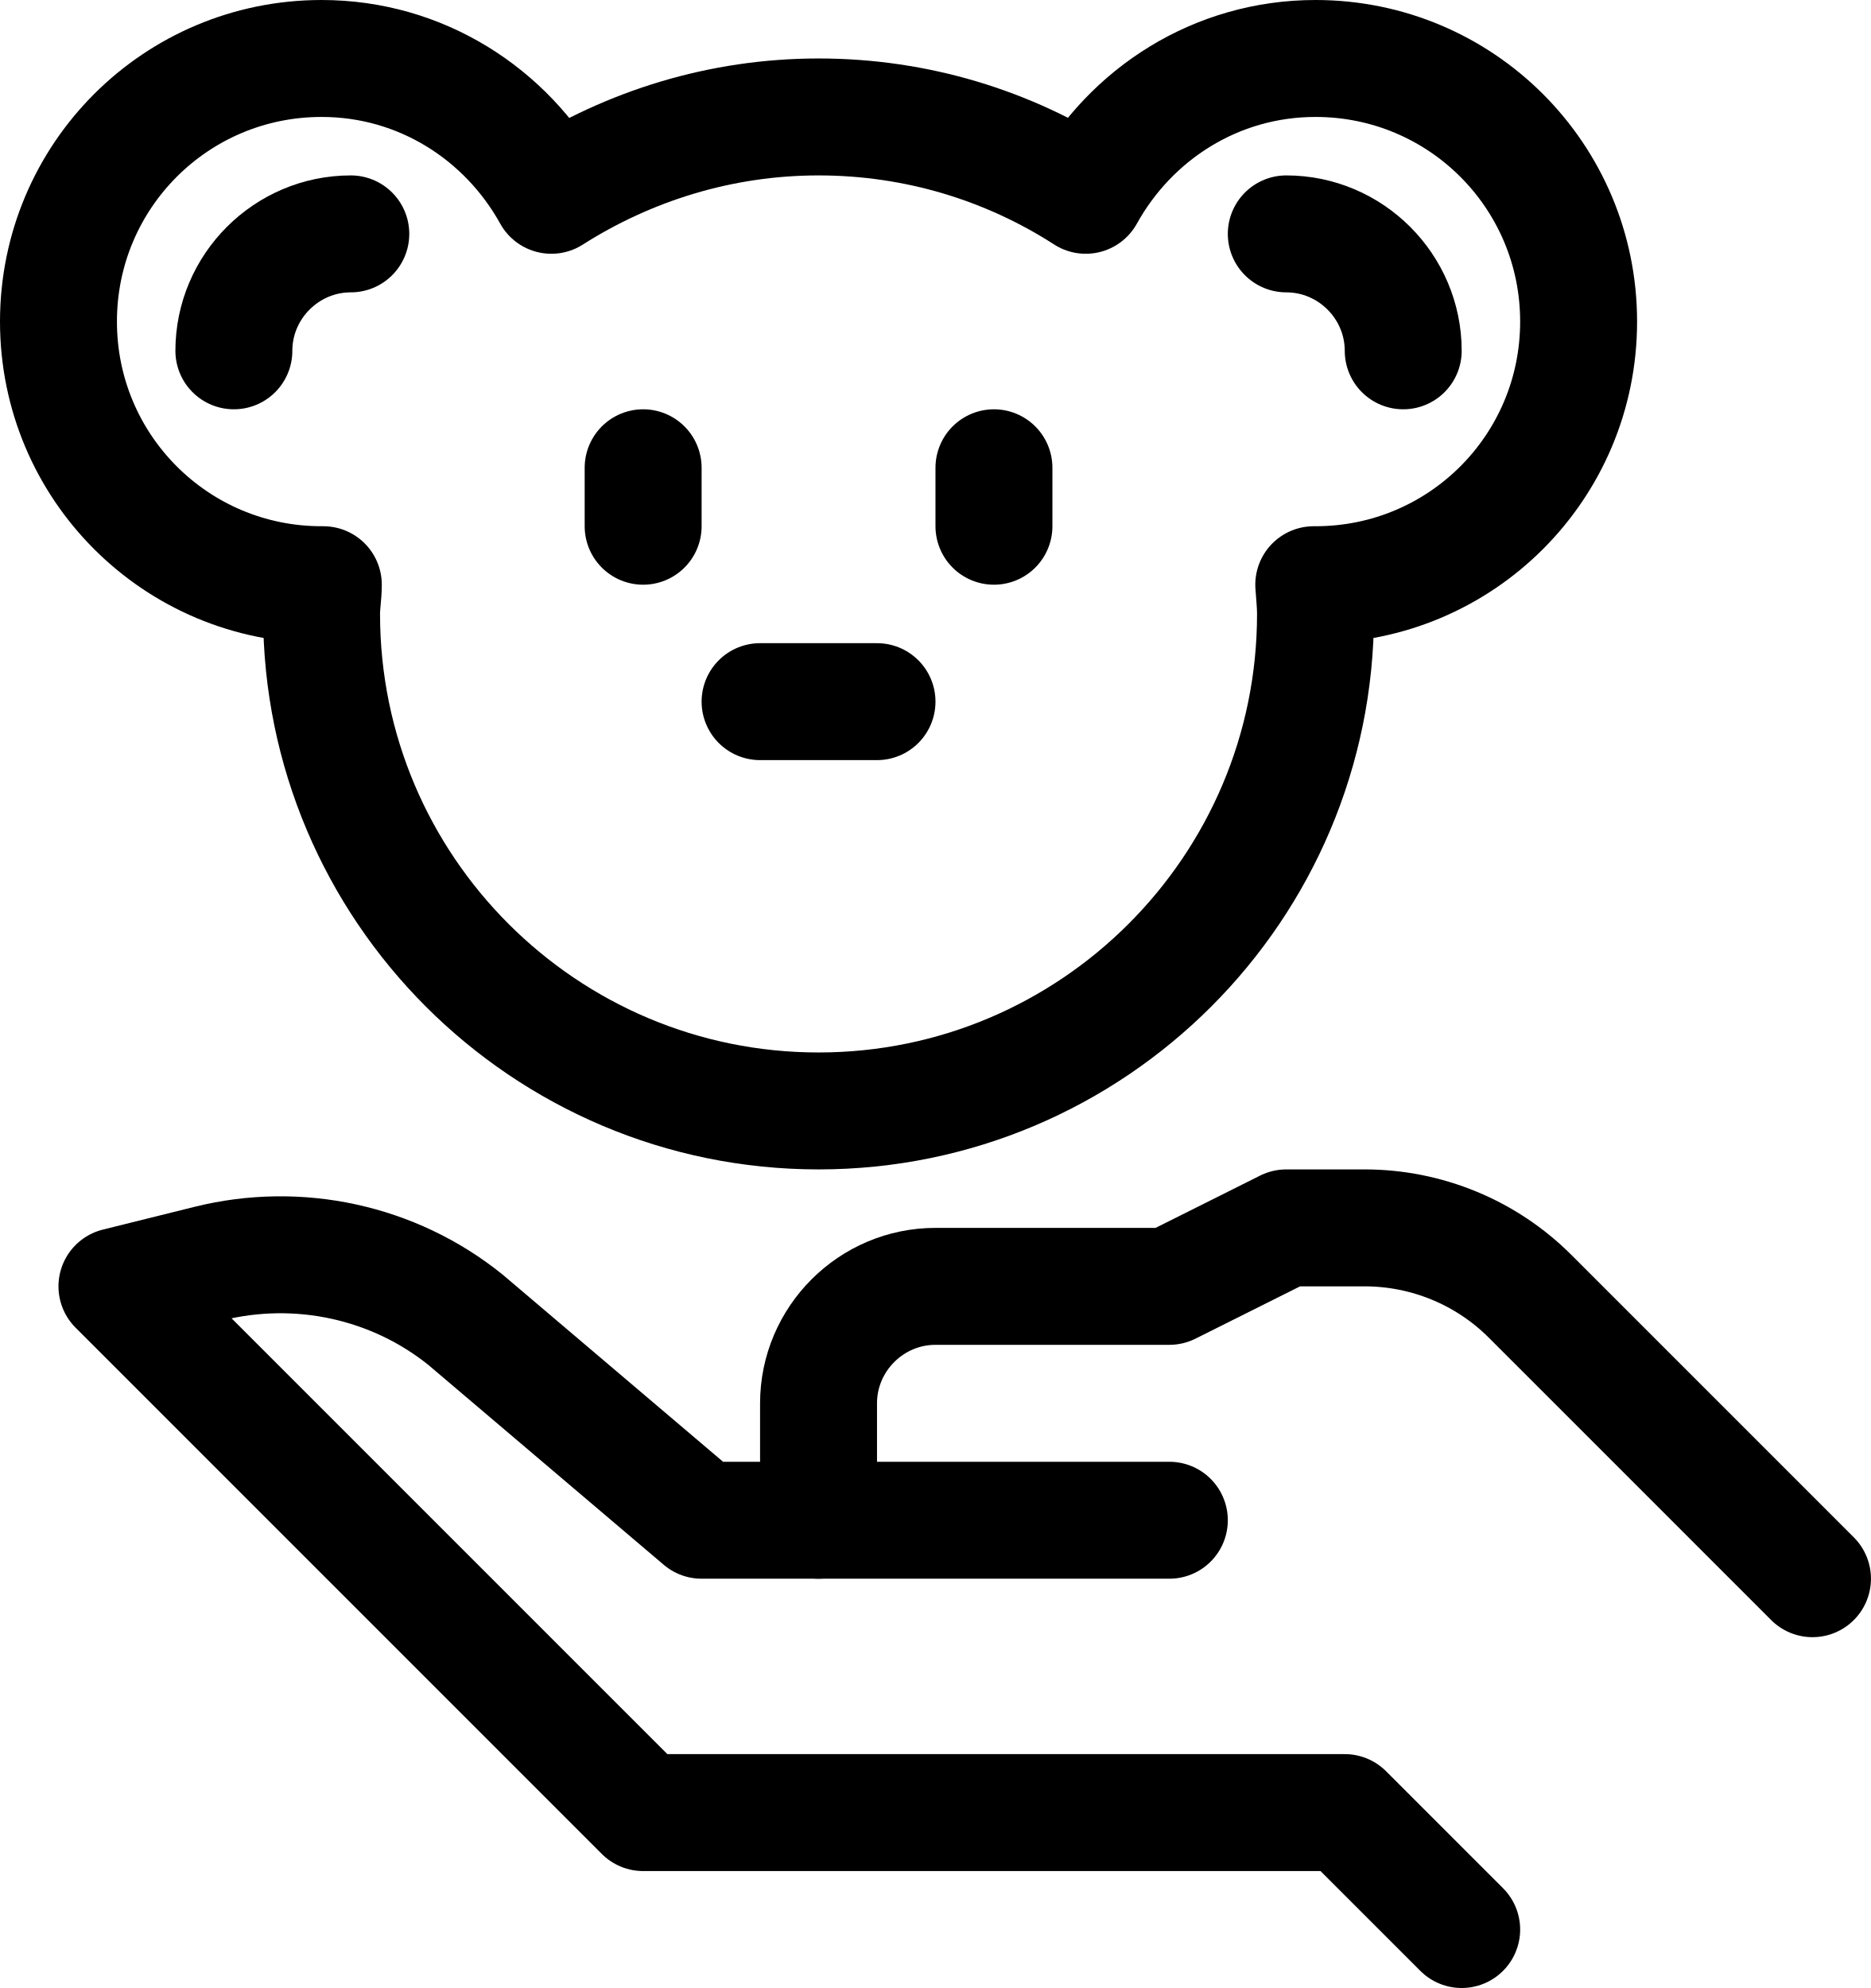
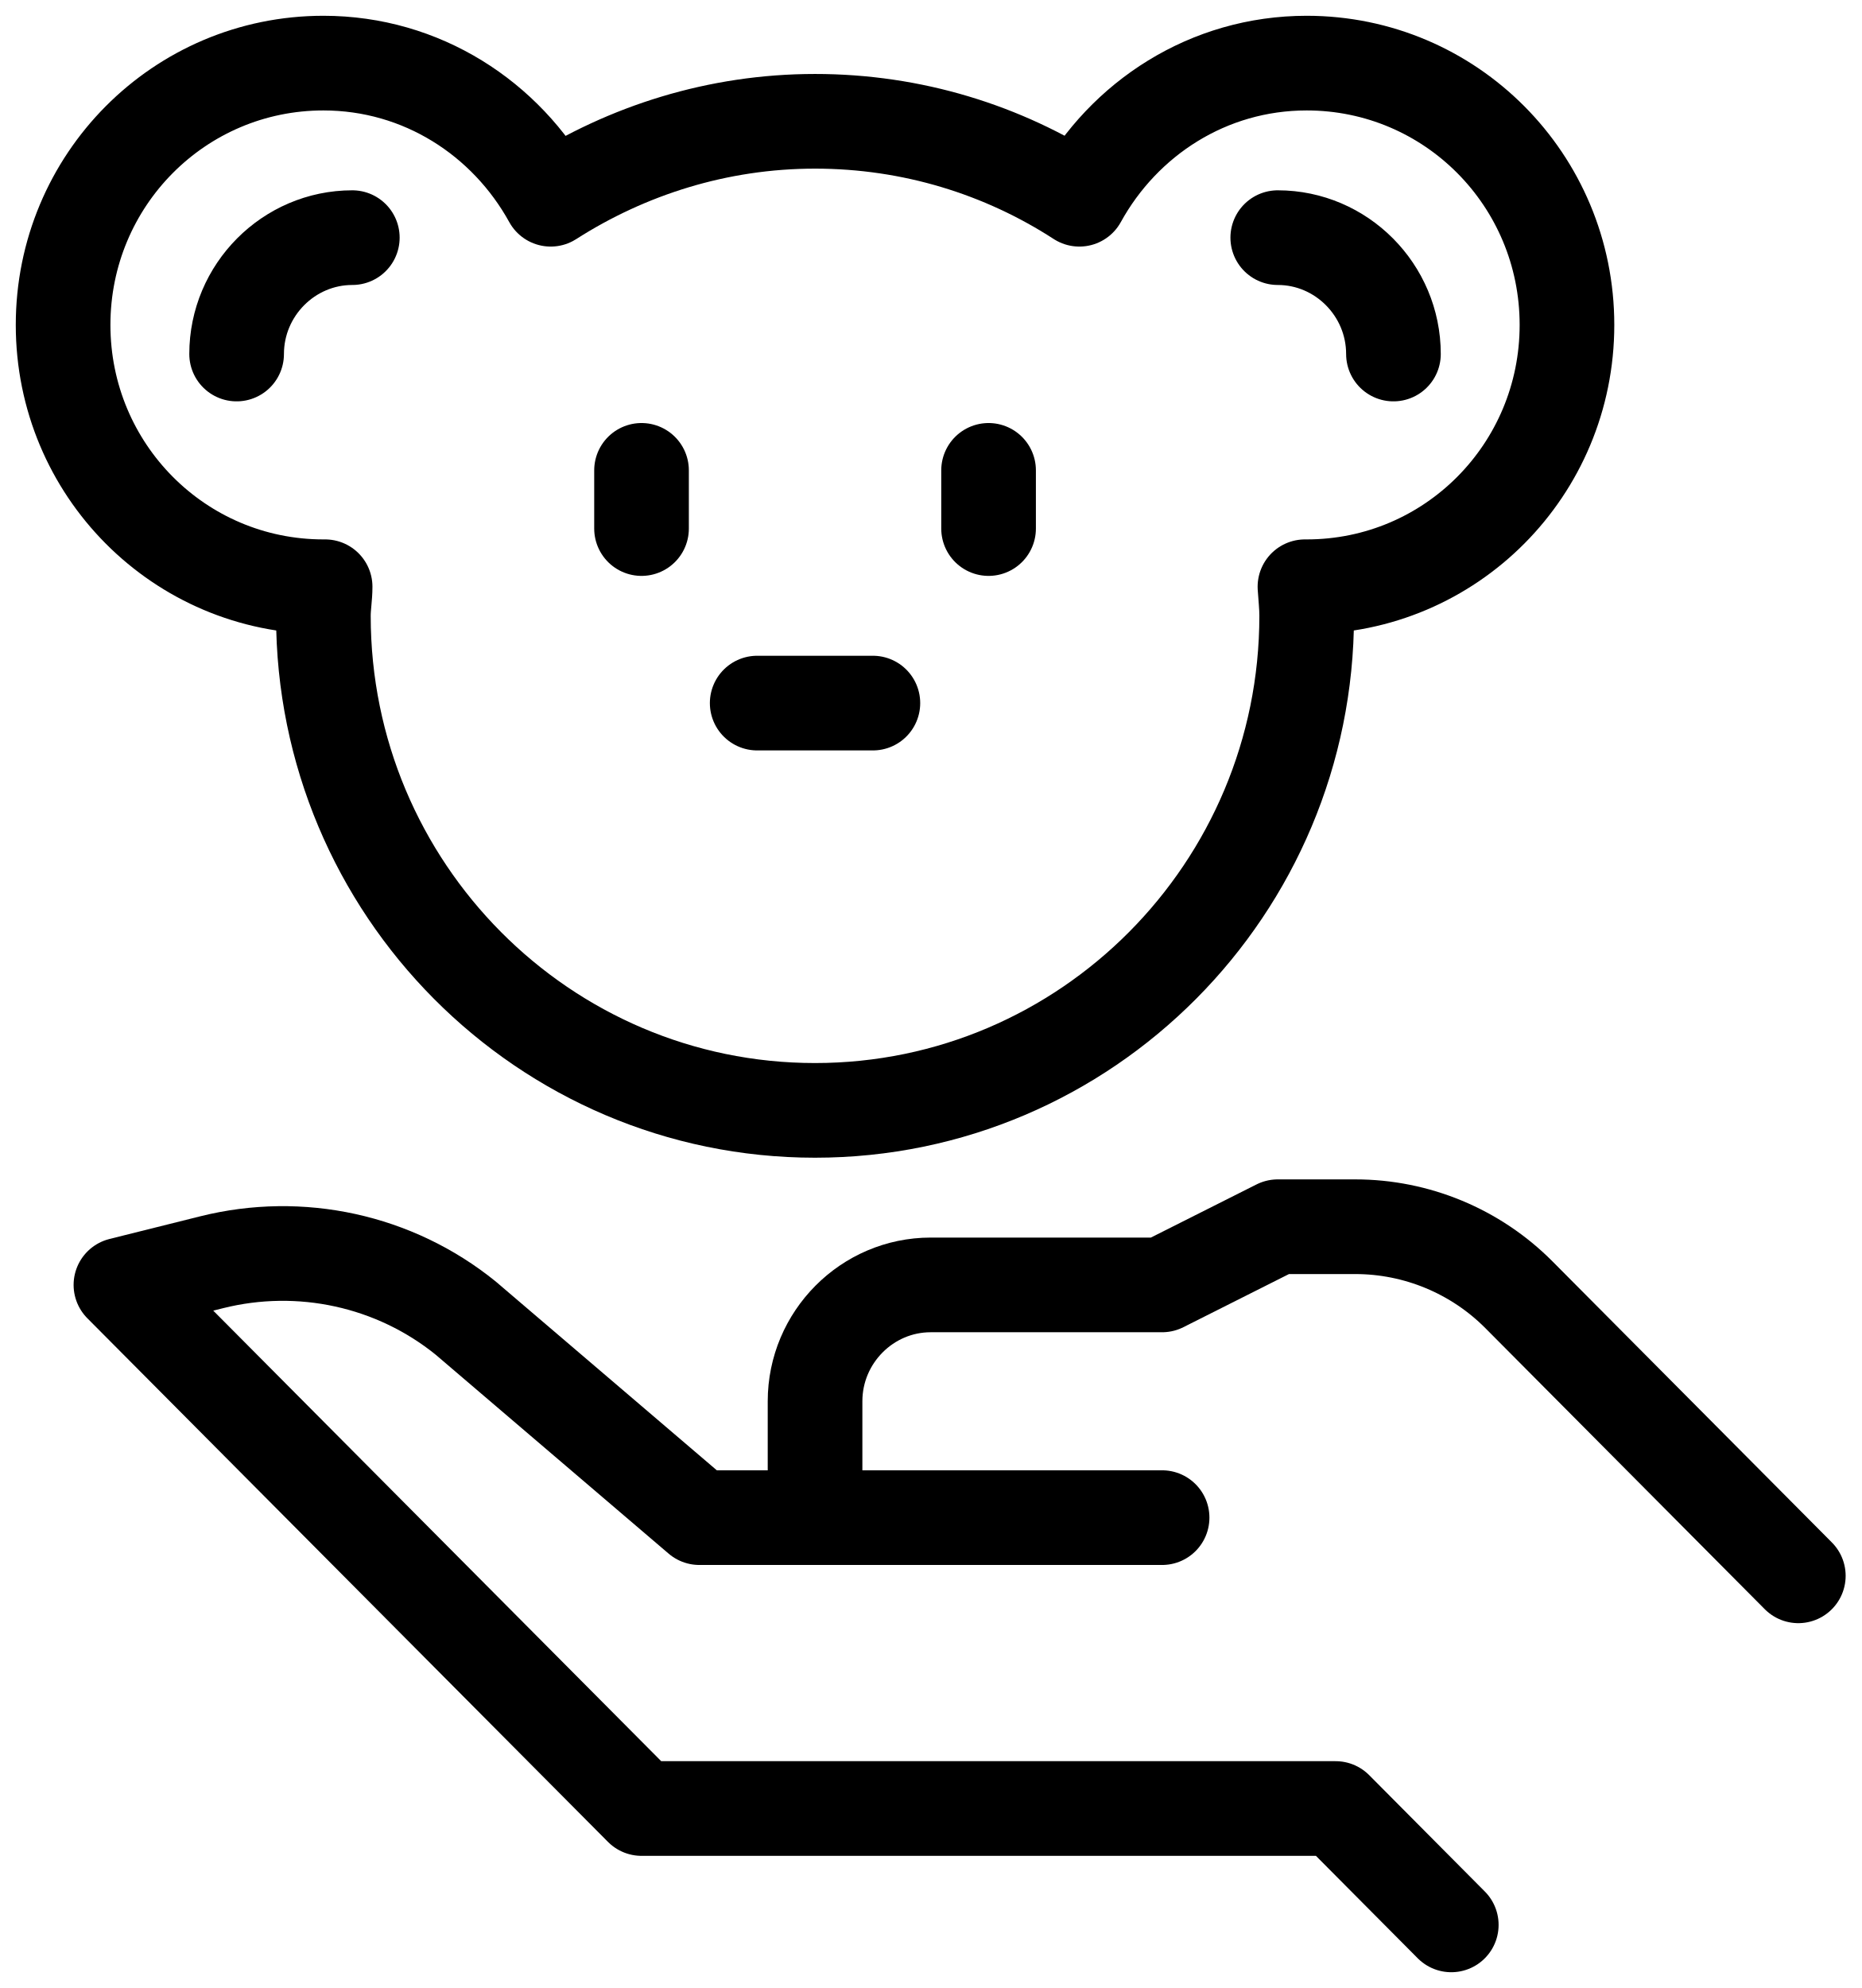
- <svg xmlns="http://www.w3.org/2000/svg" width="32" height="34" viewBox="0 0 32 34" fill="none">
-   <path d="M31 27L26.17 22.17C25.42 21.42 24.4 21 23.34 21H22L20 22H16C14.9 22 14 22.9 14 24V26" stroke="black" stroke-width="2" stroke-linecap="round" stroke-linejoin="round" />
-   <path d="M25 33L23 31H11L2 22L3.57 21.61C5.1 21.23 6.73 21.58 7.96 22.57L12 26H20" stroke="black" stroke-width="2" stroke-linecap="round" stroke-linejoin="round" />
-   <path d="M11 8V9" stroke="black" stroke-width="2" stroke-linecap="round" stroke-linejoin="round" />
-   <path d="M17 8V9" stroke="black" stroke-width="2" stroke-linecap="round" stroke-linejoin="round" />
-   <path d="M22.5 1C20.8 1 19.34 1.95 18.57 3.34C17.25 2.49 15.68 2 14 2C12.32 2 10.75 2.5 9.43 3.34C8.66 1.95 7.2 1 5.5 1C3.01 1 1 3.01 1 5.5C1 7.99 3.01 10 5.5 10C5.5 10 5.52 10 5.53 10C5.53 10.17 5.5 10.33 5.5 10.5C5.5 15.19 9.31 19 14 19C18.69 19 22.5 15.19 22.5 10.5C22.5 10.33 22.48 10.16 22.47 10C22.47 10 22.49 10 22.5 10C24.99 10 27 7.99 27 5.5C27 3.01 24.99 1 22.5 1Z" stroke="black" stroke-width="2" stroke-linecap="round" stroke-linejoin="round" />
-   <path d="M13 12H15" stroke="black" stroke-width="2" stroke-linecap="round" stroke-linejoin="round" />
-   <path d="M4 6C4 4.9 4.9 4 6 4" stroke="black" stroke-width="2" stroke-linecap="round" stroke-linejoin="round" />
-   <path d="M24 6C24 4.9 23.1 4 22 4" stroke="black" stroke-width="2" stroke-linecap="round" stroke-linejoin="round" />
+ <svg xmlns="http://www.w3.org/2000/svg" width="59" height="63" viewBox="0 0 59 63" fill="none">
+   <path d="M57 49.938L48.145 41.032C46.77 39.649 44.9 38.875 42.957 38.875H40.5L36.834 40.719H29.5C27.483 40.719 25.834 42.378 25.834 44.406V48.094" stroke="black" stroke-width="3" stroke-linecap="round" stroke-linejoin="round" />
+   <path d="M46 61L42.334 57.312H20.334L3.833 40.719L6.712 40C9.517 39.299 12.505 39.944 14.76 41.77L22.167 48.094H36.834" stroke="black" stroke-width="3" stroke-linecap="round" stroke-linejoin="round" />
+   <path d="M20.334 14.906V16.75" stroke="black" stroke-width="3" stroke-linecap="round" stroke-linejoin="round" />
+   <path d="M31.334 14.906V16.75" stroke="black" stroke-width="3" stroke-linecap="round" stroke-linejoin="round" />
+   <path d="M41.417 2C38.3 2 35.623 3.752 34.212 6.314C31.792 4.747 28.913 3.844 25.833 3.844C22.753 3.844 19.875 4.766 17.455 6.314C16.043 3.752 13.367 2 10.25 2C5.685 2 2 5.706 2 10.297C2 14.888 5.685 18.594 10.25 18.594C10.25 18.594 10.287 18.594 10.305 18.594C10.305 18.907 10.25 19.202 10.25 19.516C10.25 28.163 17.235 35.188 25.833 35.188C34.432 35.188 41.417 28.163 41.417 19.516C41.417 19.202 41.38 18.889 41.362 18.594C41.362 18.594 41.398 18.594 41.417 18.594C45.982 18.594 49.667 14.888 49.667 10.297C49.667 5.706 45.982 2 41.417 2Z" stroke="black" stroke-width="3" stroke-linecap="round" stroke-linejoin="round" />
+   <path d="M24 22.281H27.667" stroke="black" stroke-width="3" stroke-linecap="round" stroke-linejoin="round" />
+   <path d="M7.5 11.219C7.5 9.191 9.15 7.531 11.167 7.531" stroke="black" stroke-width="3" stroke-linecap="round" stroke-linejoin="round" />
+   <path d="M44.167 11.219C44.167 9.191 42.517 7.531 40.5 7.531" stroke="black" stroke-width="3" stroke-linecap="round" stroke-linejoin="round" />
</svg>
